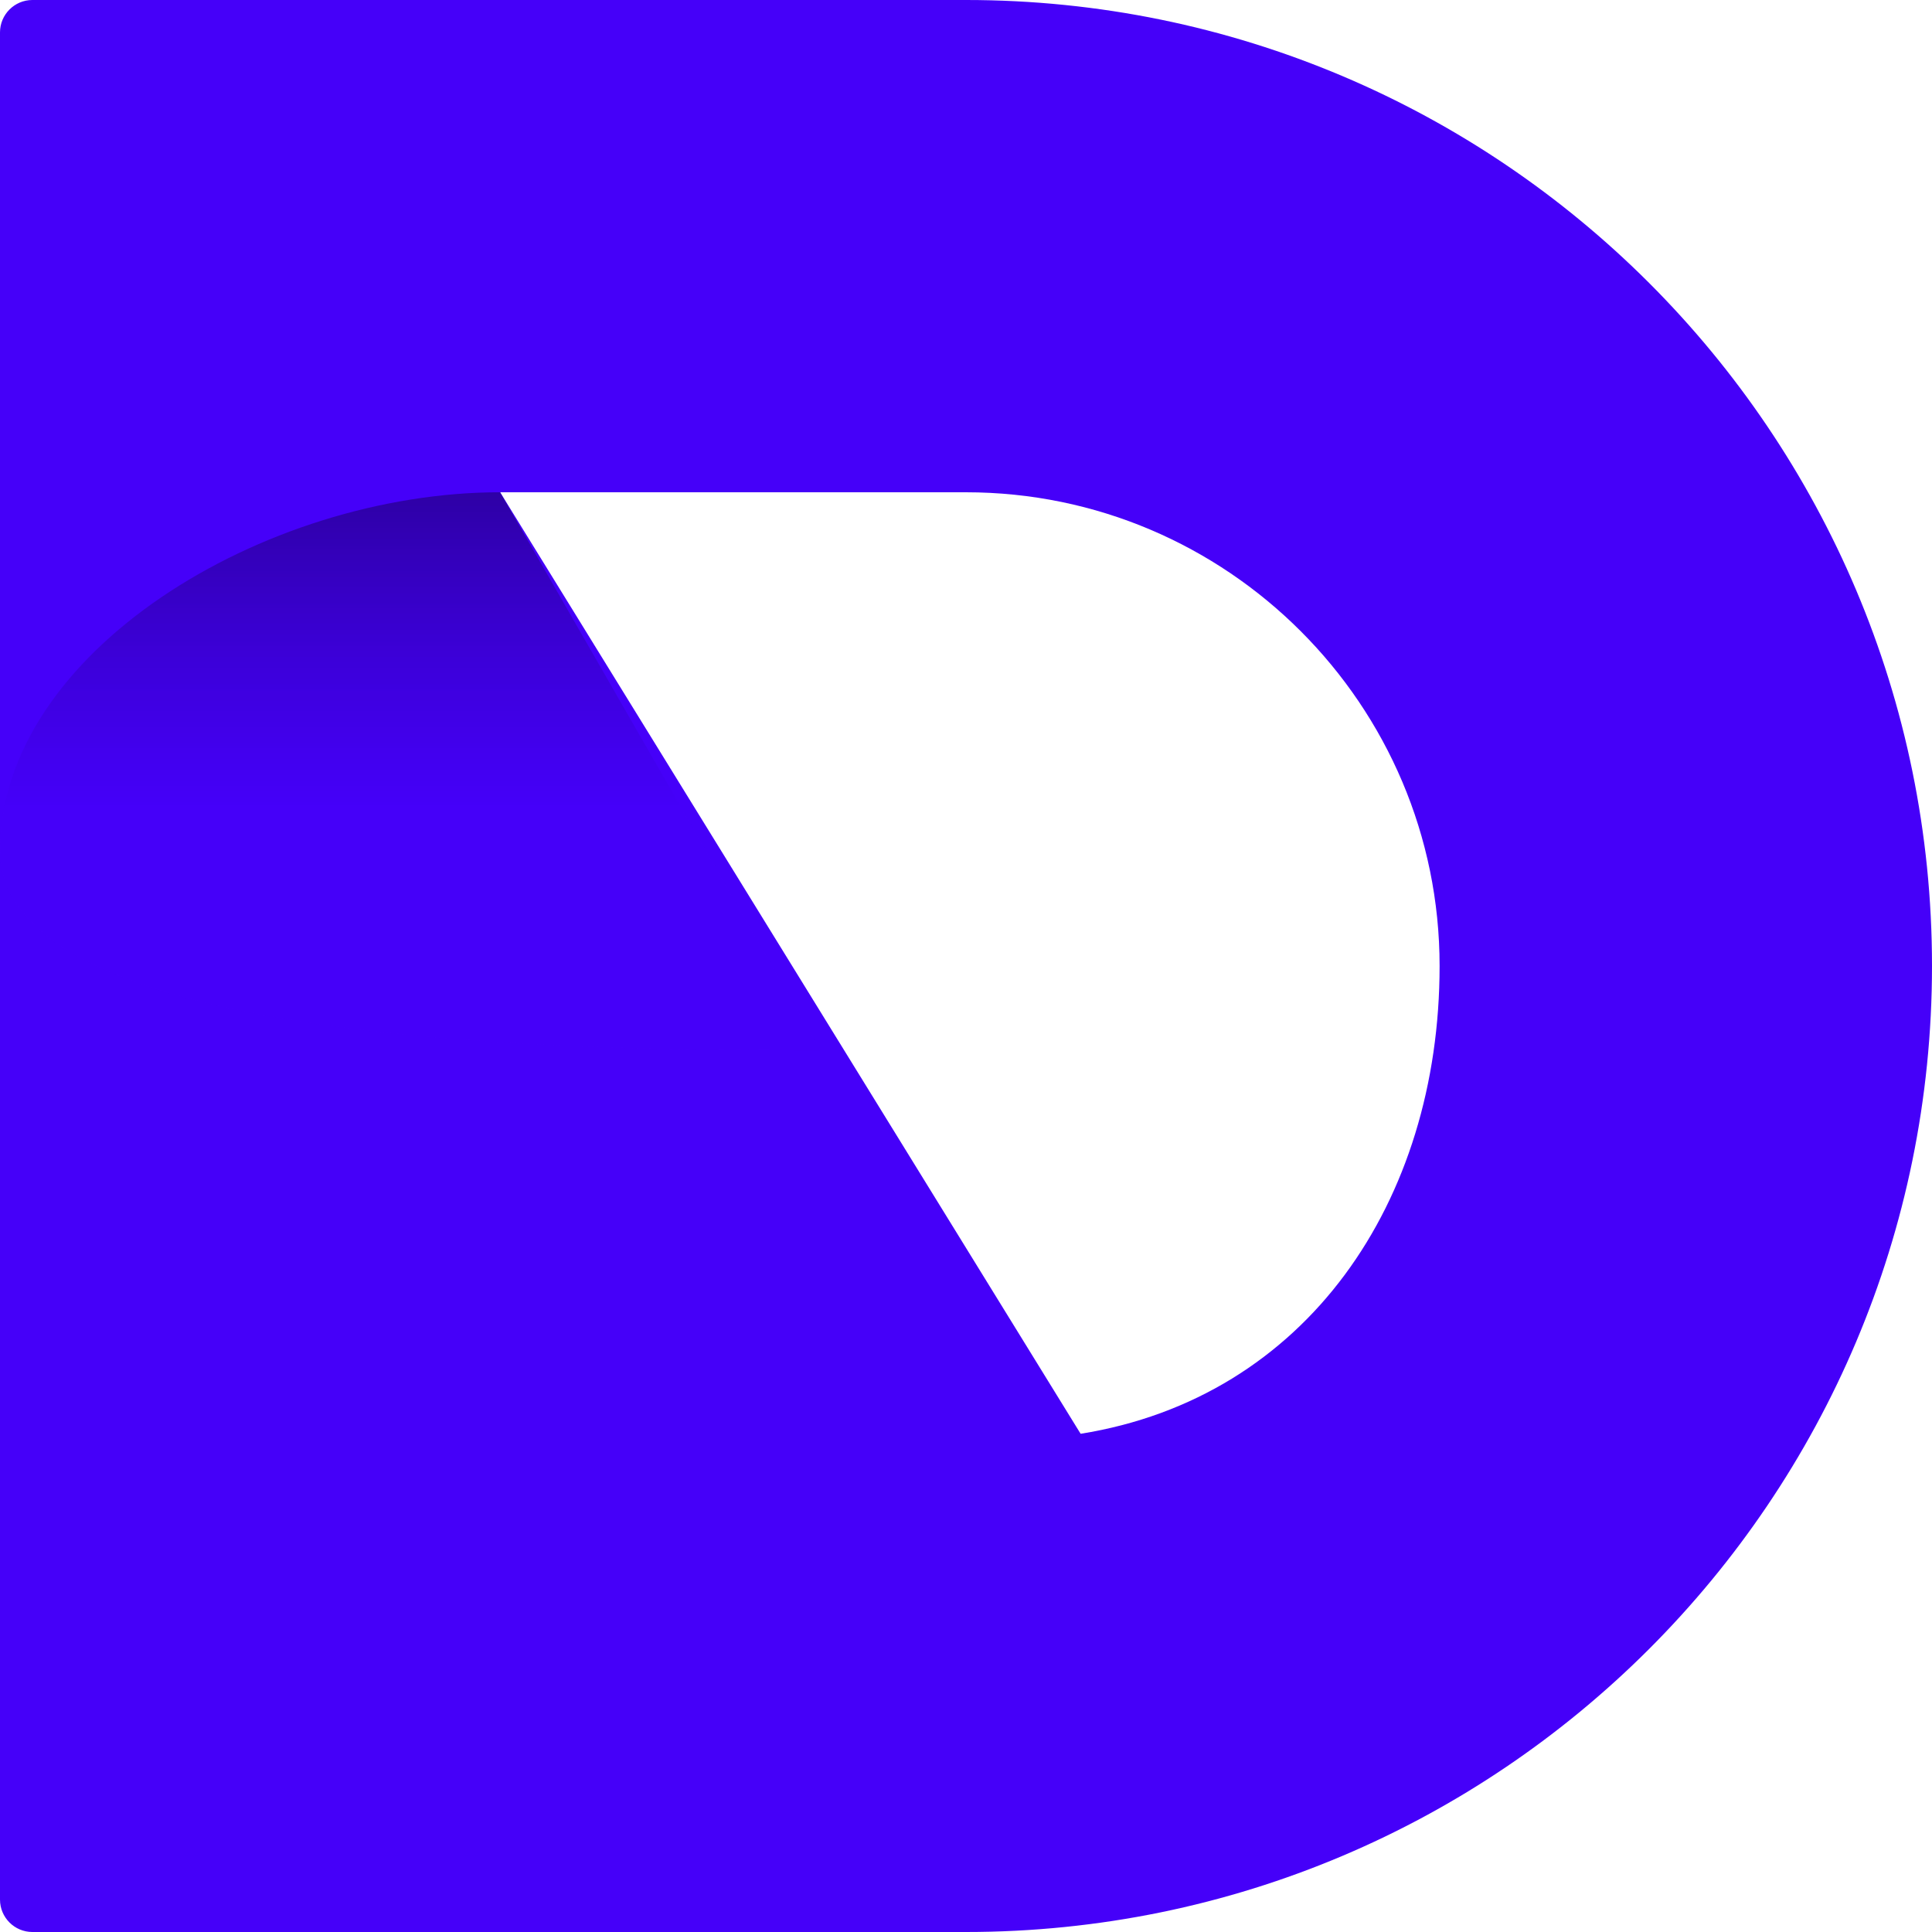
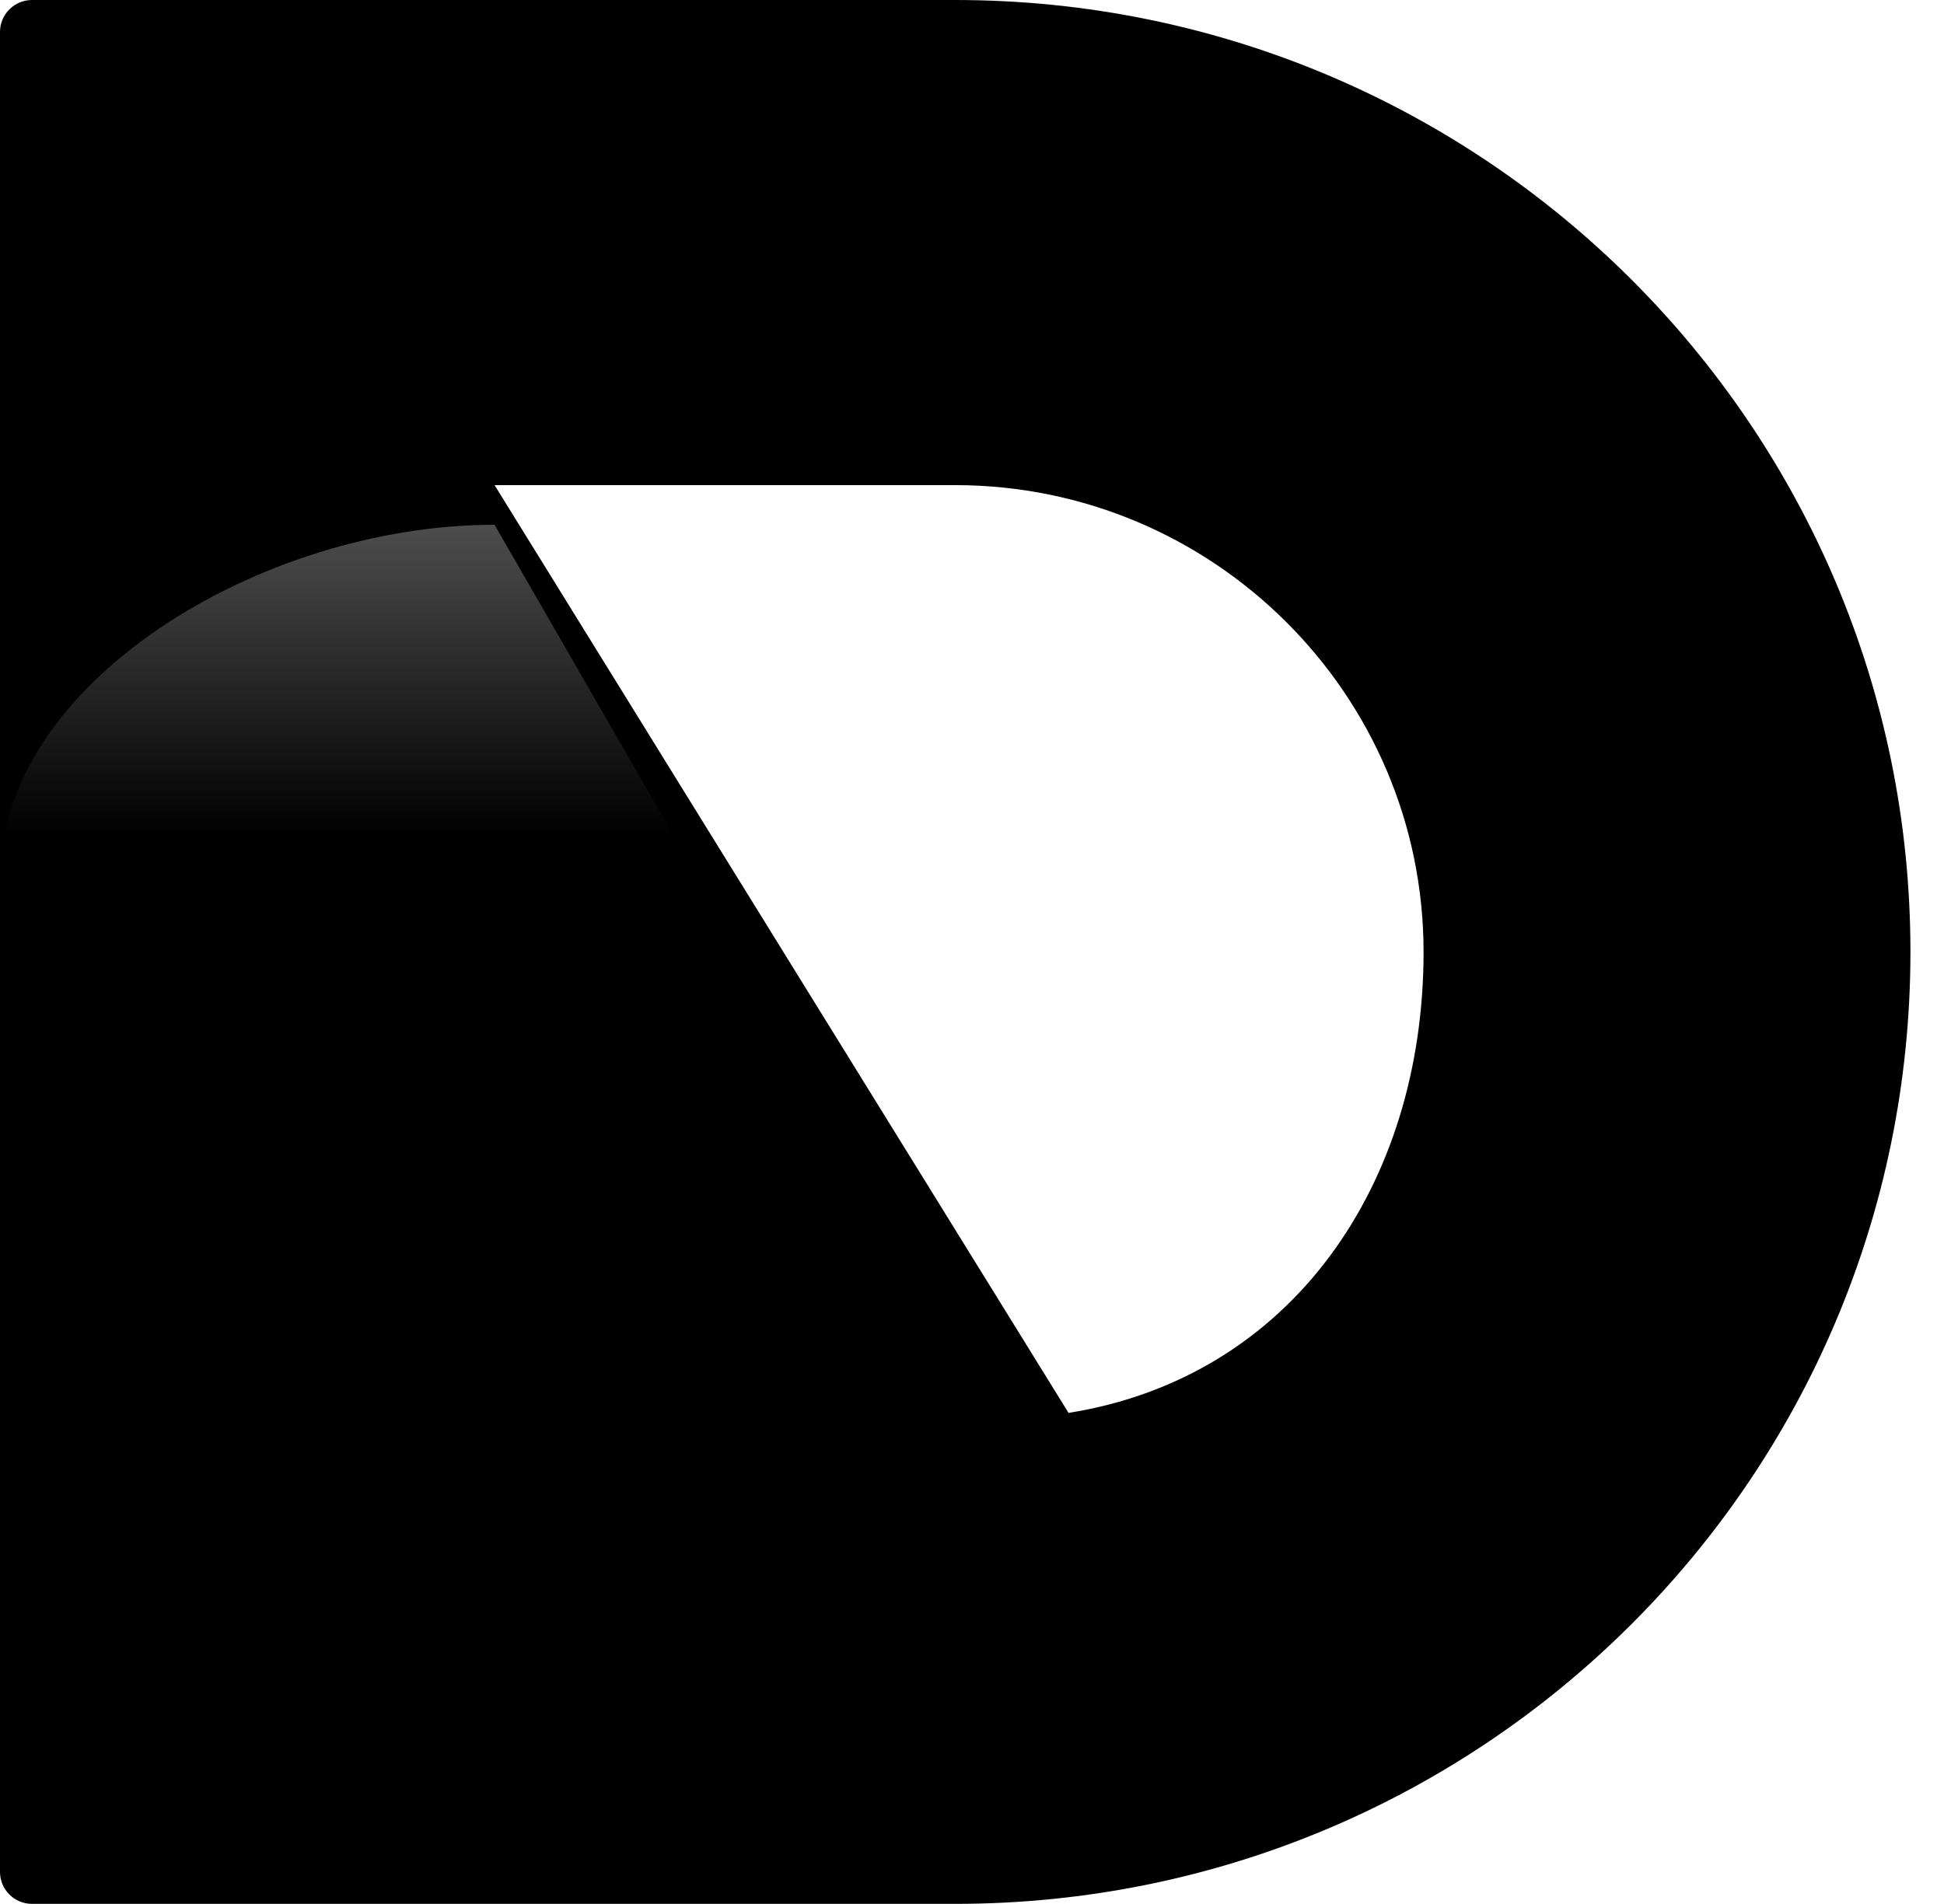
- <svg xmlns="http://www.w3.org/2000/svg" width="30" height="30" viewBox="0 0 30 30" fill="none">
-   <path d="M15.001 0H0.503C0.225 0 0 0.226 0 0.503V29.497C0 29.774 0.225 30 0.503 30H14.999C23.283 30 30 23.285 30 14.998C30 6.716 23.285 0 15.001 0ZM16.78 22.264L7.766 7.644H14.999C19.056 7.644 22.354 10.945 22.354 15C22.354 18.662 20.285 21.704 16.778 22.264H16.78Z" fill="#4500F9" />
-   <path d="M12.742 16.309C9.067 16.309 0 16.282 0 13.209C0 10.136 4.093 7.644 7.766 7.644" fill="url(#paint0_linear_132_307)" />
+ <svg xmlns="http://www.w3.org/2000/svg" width="49" height="48" viewBox="0 0 49 48" fill="none">
+   <path d="M24.078 0H0.807C0.362 0 0 0.361 0 0.804V47.193C0 47.636 0.362 47.997 0.807 47.997H24.075C37.372 47.997 48.154 37.253 48.154 23.995C48.154 10.744 37.375 0 24.078 0ZM26.934 35.62L12.466 12.23H24.075C30.587 12.23 35.882 17.51 35.882 23.998C35.882 29.857 32.56 34.724 26.931 35.62H26.934Z" fill="black" />
+   <path d="M20.453 27.093C14.554 27.093 0 27.05 0 22.134C0 17.217 6.57 13.23 12.466 13.23" fill="url(#paint0_linear_0_142)" />
  <defs>
-     <linearGradient id="paint0_linear_132_307" x1="6.371" y1="13.998" x2="6.371" y2="-0.585" gradientUnits="userSpaceOnUse">
-       <stop offset="0.1" stop-color="#4500F9" stop-opacity="0.5" />
-       <stop offset="0.83" />
+     <linearGradient id="paint0_linear_0_142" x1="10.226" y1="23.396" x2="10.226" y2="0.064" gradientUnits="userSpaceOnUse">
+       <stop offset="0.1" />
+       <stop offset="0.928" stop-color="#BDBDBD" />
    </linearGradient>
  </defs>
</svg>
